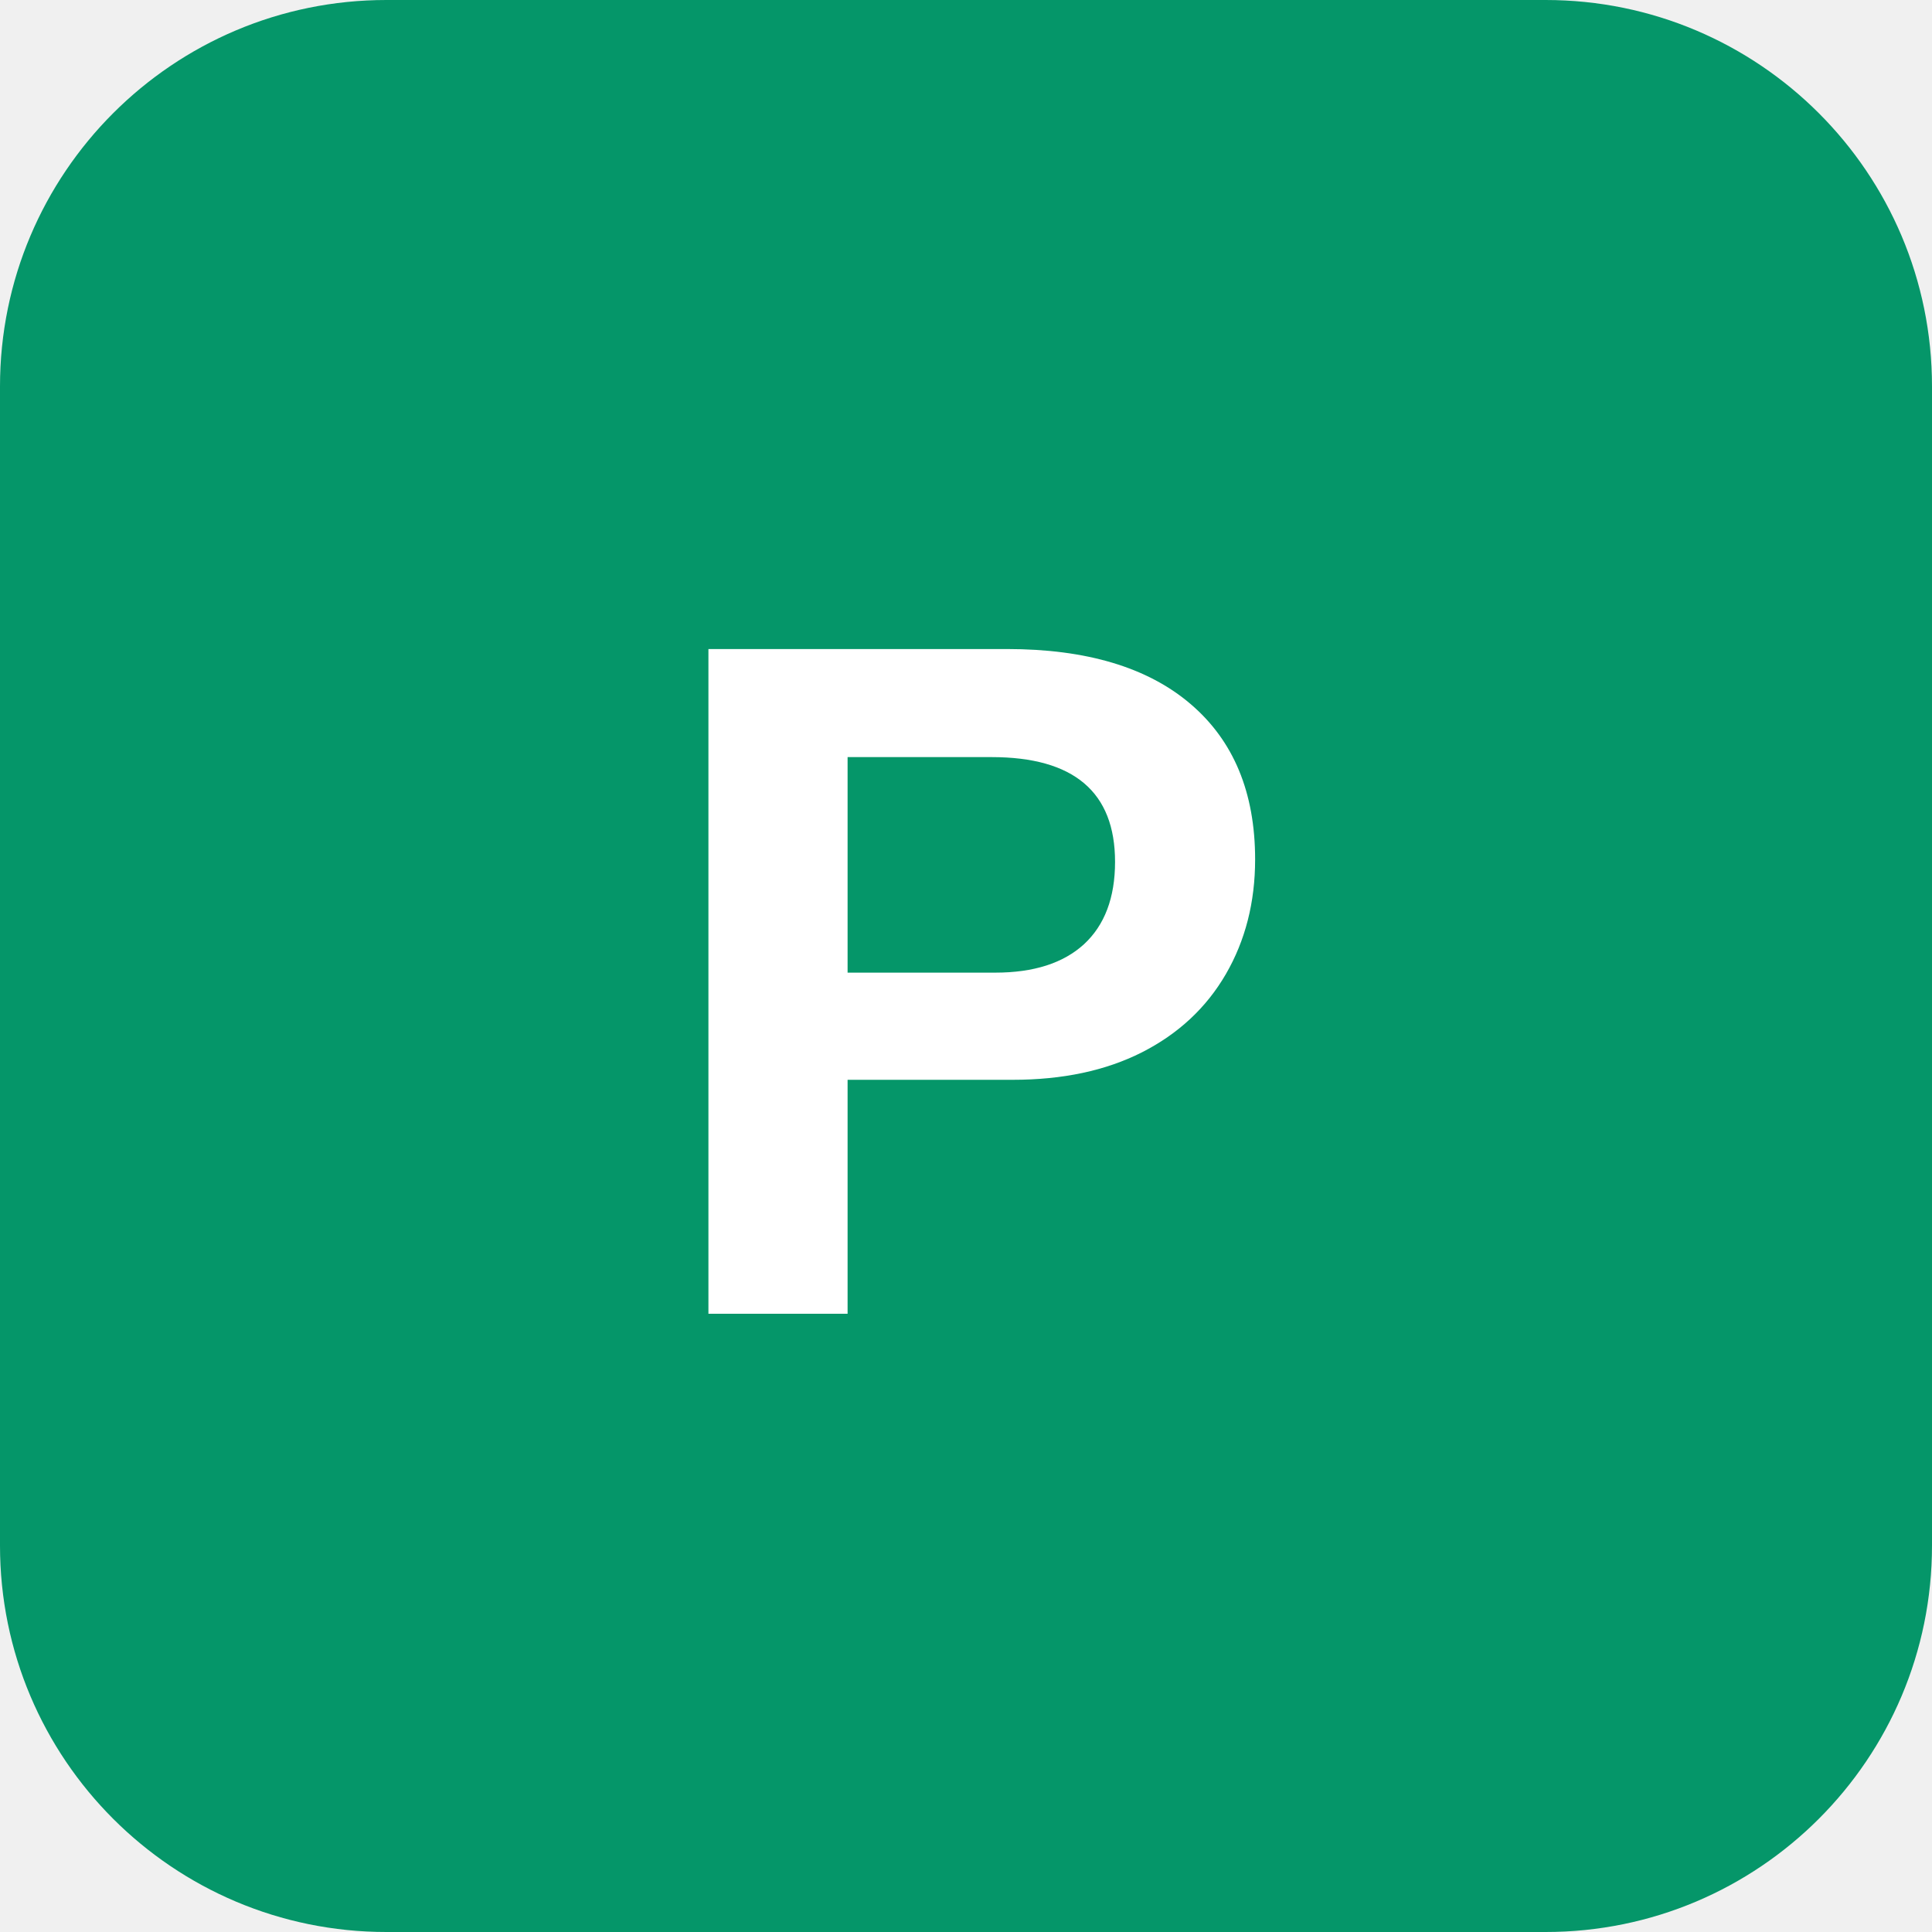
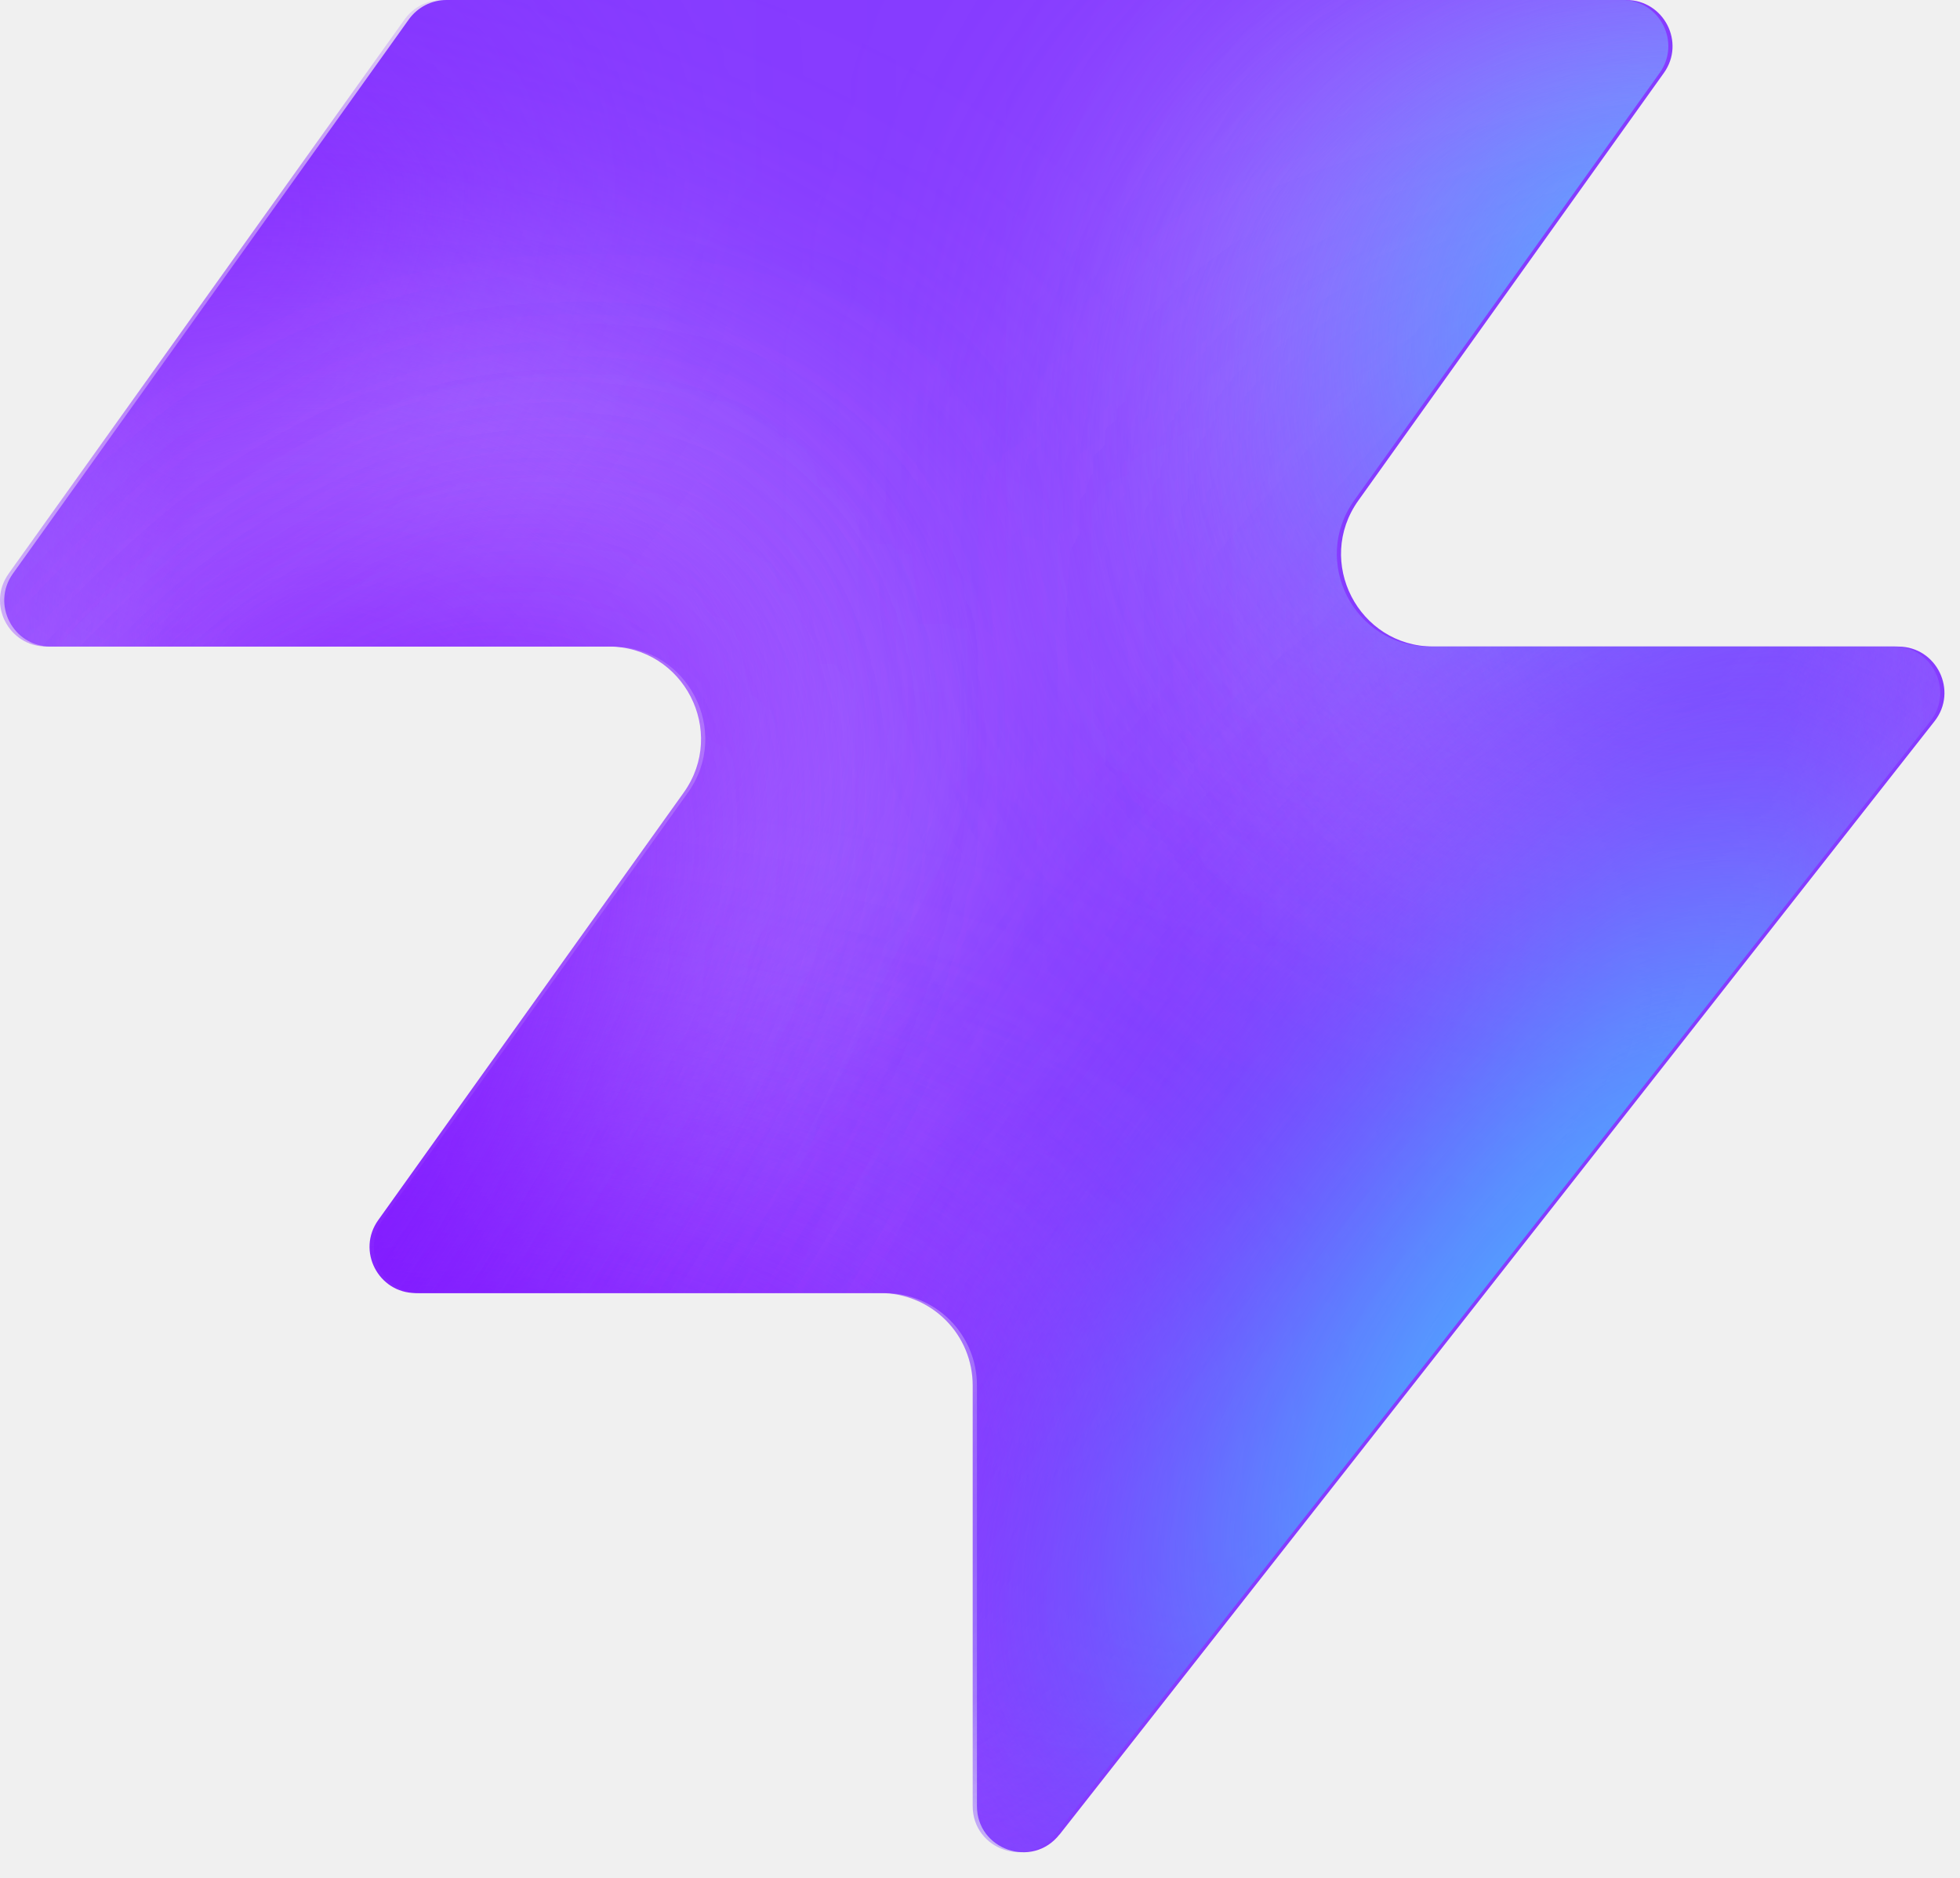
- <svg xmlns="http://www.w3.org/2000/svg" viewBox="0 0 100 100">
-   <rect width="100" height="100" rx="20" fill="#059669" />
-   <text x="50" y="68" text-anchor="middle" fill="white" font-family="Arial" font-size="50" font-weight="bold">P</text>
+ <svg xmlns="http://www.w3.org/2000/svg" width="48" height="46" fill="none" viewBox="0 0 48 46">
+   <path fill="#863bff" d="M25.946 44.938c-.664.845-2.021.375-2.021-.698V33.937a2.26 2.26 0 0 0-2.262-2.262H10.287c-.92 0-1.456-1.04-.92-1.788l7.48-10.471c1.07-1.497 0-3.578-1.842-3.578H1.237c-.92 0-1.456-1.04-.92-1.788L10.013.474c.214-.297.556-.474.92-.474h28.894c.92 0 1.456 1.04.92 1.788l-7.48 10.471c-1.07 1.498 0 3.579 1.842 3.579h11.377c.943 0 1.473 1.088.89 1.83L25.947 44.94z" style="fill:#863bff;fill:color(display-p3 .525 .23 1);fill-opacity:1" />
+   <mask id="a" width="48" height="46" x="0" y="0" maskUnits="userSpaceOnUse" style="mask-type:alpha">
+     <path fill="#000" d="M25.842 44.938c-.664.844-2.021.375-2.021-.698V33.937a2.26 2.26 0 0 0-2.262-2.262H10.183c-.92 0-1.456-1.04-.92-1.788l7.48-10.471c1.07-1.498 0-3.579-1.842-3.579H1.133c-.92 0-1.456-1.04-.92-1.787L9.91.473c.214-.297.556-.474.92-.474h28.894c.92 0 1.456 1.04.92 1.788l-7.48 10.471c-1.07 1.498 0 3.578 1.842 3.578h11.377c.943 0 1.473 1.088.89 1.832L25.843 44.94z" style="fill:#000;fill-opacity:1" />
+   </mask>
+   <g mask="url(#a)">
+     <g filter="url(#b)">
+       <ellipse cx="5.508" cy="14.704" fill="#ede6ff" rx="5.508" ry="14.704" style="fill:#ede6ff;fill:color(display-p3 .927 .903 1);fill-opacity:1" transform="matrix(.00324 1 1 -.00324 -4.47 31.516)" />
+     </g>
+     <g filter="url(#c)">
+       <ellipse cx="10.399" cy="29.851" fill="#ede6ff" rx="10.399" ry="29.851" style="fill:#ede6ff;fill:color(display-p3 .927 .903 1);fill-opacity:1" transform="matrix(.00324 1 1 -.00324 -39.328 7.883)" />
+     </g>
+     <g filter="url(#d)">
+       <ellipse cx="5.508" cy="30.487" fill="#7e14ff" rx="5.508" ry="30.487" style="fill:#7e14ff;fill:color(display-p3 .492 .077 1);fill-opacity:1" transform="rotate(89.814 -25.913 -14.639)scale(1 -1)" />
+     </g>
+     <g filter="url(#e)">
+       <ellipse cx="5.508" cy="30.599" fill="#7e14ff" rx="5.508" ry="30.599" style="fill:#7e14ff;fill:color(display-p3 .492 .077 1);fill-opacity:1" transform="rotate(89.814 -32.644 -3.334)scale(1 -1)" />
+     </g>
+     <g filter="url(#f)">
+       <ellipse cx="5.508" cy="30.599" fill="#7e14ff" rx="5.508" ry="30.599" style="fill:#7e14ff;fill:color(display-p3 .492 .077 1);fill-opacity:1" transform="matrix(.00324 1 1 -.00324 -34.34 30.47)" />
+     </g>
+     <g filter="url(#g)">
+       <ellipse cx="14.072" cy="22.078" fill="#ede6ff" rx="14.072" ry="22.078" style="fill:#ede6ff;fill:color(display-p3 .927 .903 1);fill-opacity:1" transform="rotate(93.35 24.506 48.493)scale(-1 1)" />
+     </g>
+     <g filter="url(#h)">
+       <ellipse cx="3.47" cy="21.501" fill="#7e14ff" rx="3.47" ry="21.501" style="fill:#7e14ff;fill:color(display-p3 .492 .077 1);fill-opacity:1" transform="rotate(89.009 28.708 47.59)scale(-1 1)" />
+     </g>
+     <g filter="url(#i)">
+       <ellipse cx="3.47" cy="21.501" fill="#7e14ff" rx="3.47" ry="21.501" style="fill:#7e14ff;fill:color(display-p3 .492 .077 1);fill-opacity:1" transform="rotate(89.009 28.708 47.59)scale(-1 1)" />
+     </g>
+     <g filter="url(#j)">
+       <ellipse cx=".387" cy="8.972" fill="#7e14ff" rx="4.407" ry="29.108" style="fill:#7e14ff;fill:color(display-p3 .492 .077 1);fill-opacity:1" transform="rotate(39.51 .387 8.972)" />
+     </g>
+     <g filter="url(#k)">
+       <ellipse cx="47.523" cy="-6.092" fill="#7e14ff" rx="4.407" ry="29.108" style="fill:#7e14ff;fill:color(display-p3 .492 .077 1);fill-opacity:1" transform="rotate(37.892 47.523 -6.092)" />
+     </g>
+     <g filter="url(#l)">
+       <ellipse cx="41.412" cy="6.333" fill="#47bfff" rx="5.971" ry="9.665" style="fill:#47bfff;fill:color(display-p3 .28 .748 1);fill-opacity:1" transform="rotate(37.892 41.412 6.333)" />
+     </g>
+     <g filter="url(#m)">
+       <ellipse cx="-1.879" cy="38.332" fill="#7e14ff" rx="4.407" ry="29.108" style="fill:#7e14ff;fill:color(display-p3 .492 .077 1);fill-opacity:1" transform="rotate(37.892 -1.88 38.332)" />
+     </g>
+     <g filter="url(#n)">
+       <ellipse cx="-1.879" cy="38.332" fill="#7e14ff" rx="4.407" ry="29.108" style="fill:#7e14ff;fill:color(display-p3 .492 .077 1);fill-opacity:1" transform="rotate(37.892 -1.88 38.332)" />
+     </g>
+     <g filter="url(#o)">
+       <ellipse cx="35.651" cy="29.907" fill="#7e14ff" rx="4.407" ry="29.108" style="fill:#7e14ff;fill:color(display-p3 .492 .077 1);fill-opacity:1" transform="rotate(37.892 35.651 29.907)" />
+     </g>
+     <g filter="url(#p)">
+       <ellipse cx="38.418" cy="32.4" fill="#47bfff" rx="5.971" ry="15.297" style="fill:#47bfff;fill:color(display-p3 .28 .748 1);fill-opacity:1" transform="rotate(37.892 38.418 32.4)" />
+     </g>
+   </g>
+   <defs>
+     <filter id="b" width="60.045" height="41.654" x="-19.77" y="16.149" color-interpolation-filters="sRGB" filterUnits="userSpaceOnUse">
+       <feFlood flood-opacity="0" result="BackgroundImageFix" />
+       <feBlend in="SourceGraphic" in2="BackgroundImageFix" result="shape" />
+       <feGaussianBlur result="effect1_foregroundBlur_2002_17158" stdDeviation="7.659" />
+     </filter>
+     <filter id="c" width="90.34" height="51.437" x="-54.613" y="-7.533" color-interpolation-filters="sRGB" filterUnits="userSpaceOnUse">
+       <feFlood flood-opacity="0" result="BackgroundImageFix" />
+       <feBlend in="SourceGraphic" in2="BackgroundImageFix" result="shape" />
+       <feGaussianBlur result="effect1_foregroundBlur_2002_17158" stdDeviation="7.659" />
+     </filter>
+     <filter id="d" width="79.355" height="29.4" x="-49.64" y="2.03" color-interpolation-filters="sRGB" filterUnits="userSpaceOnUse">
+       <feFlood flood-opacity="0" result="BackgroundImageFix" />
+       <feBlend in="SourceGraphic" in2="BackgroundImageFix" result="shape" />
+       <feGaussianBlur result="effect1_foregroundBlur_2002_17158" stdDeviation="4.596" />
+     </filter>
+     <filter id="e" width="79.579" height="29.4" x="-45.045" y="20.029" color-interpolation-filters="sRGB" filterUnits="userSpaceOnUse">
+       <feFlood flood-opacity="0" result="BackgroundImageFix" />
+       <feBlend in="SourceGraphic" in2="BackgroundImageFix" result="shape" />
+       <feGaussianBlur result="effect1_foregroundBlur_2002_17158" stdDeviation="4.596" />
+     </filter>
+     <filter id="f" width="79.579" height="29.4" x="-43.513" y="21.178" color-interpolation-filters="sRGB" filterUnits="userSpaceOnUse">
+       <feFlood flood-opacity="0" result="BackgroundImageFix" />
+       <feBlend in="SourceGraphic" in2="BackgroundImageFix" result="shape" />
+       <feGaussianBlur result="effect1_foregroundBlur_2002_17158" stdDeviation="4.596" />
+     </filter>
+     <filter id="g" width="74.749" height="58.852" x="15.756" y="-17.901" color-interpolation-filters="sRGB" filterUnits="userSpaceOnUse">
+       <feFlood flood-opacity="0" result="BackgroundImageFix" />
+       <feBlend in="SourceGraphic" in2="BackgroundImageFix" result="shape" />
+       <feGaussianBlur result="effect1_foregroundBlur_2002_17158" stdDeviation="7.659" />
+     </filter>
+     <filter id="h" width="61.377" height="25.362" x="23.548" y="2.284" color-interpolation-filters="sRGB" filterUnits="userSpaceOnUse">
+       <feFlood flood-opacity="0" result="BackgroundImageFix" />
+       <feBlend in="SourceGraphic" in2="BackgroundImageFix" result="shape" />
+       <feGaussianBlur result="effect1_foregroundBlur_2002_17158" stdDeviation="4.596" />
+     </filter>
+     <filter id="i" width="61.377" height="25.362" x="23.548" y="2.284" color-interpolation-filters="sRGB" filterUnits="userSpaceOnUse">
+       <feFlood flood-opacity="0" result="BackgroundImageFix" />
+       <feBlend in="SourceGraphic" in2="BackgroundImageFix" result="shape" />
+       <feGaussianBlur result="effect1_foregroundBlur_2002_17158" stdDeviation="4.596" />
+     </filter>
+     <filter id="j" width="56.045" height="63.649" x="-27.636" y="-22.853" color-interpolation-filters="sRGB" filterUnits="userSpaceOnUse">
+       <feFlood flood-opacity="0" result="BackgroundImageFix" />
+       <feBlend in="SourceGraphic" in2="BackgroundImageFix" result="shape" />
+       <feGaussianBlur result="effect1_foregroundBlur_2002_17158" stdDeviation="4.596" />
+     </filter>
+     <filter id="k" width="54.814" height="64.646" x="20.116" y="-38.415" color-interpolation-filters="sRGB" filterUnits="userSpaceOnUse">
+       <feFlood flood-opacity="0" result="BackgroundImageFix" />
+       <feBlend in="SourceGraphic" in2="BackgroundImageFix" result="shape" />
+       <feGaussianBlur result="effect1_foregroundBlur_2002_17158" stdDeviation="4.596" />
+     </filter>
+     <filter id="l" width="33.541" height="35.313" x="24.641" y="-11.323" color-interpolation-filters="sRGB" filterUnits="userSpaceOnUse">
+       <feFlood flood-opacity="0" result="BackgroundImageFix" />
+       <feBlend in="SourceGraphic" in2="BackgroundImageFix" result="shape" />
+       <feGaussianBlur result="effect1_foregroundBlur_2002_17158" stdDeviation="4.596" />
+     </filter>
+     <filter id="m" width="54.814" height="64.646" x="-29.286" y="6.009" color-interpolation-filters="sRGB" filterUnits="userSpaceOnUse">
+       <feFlood flood-opacity="0" result="BackgroundImageFix" />
+       <feBlend in="SourceGraphic" in2="BackgroundImageFix" result="shape" />
+       <feGaussianBlur result="effect1_foregroundBlur_2002_17158" stdDeviation="4.596" />
+     </filter>
+     <filter id="n" width="54.814" height="64.646" x="-29.286" y="6.009" color-interpolation-filters="sRGB" filterUnits="userSpaceOnUse">
+       <feFlood flood-opacity="0" result="BackgroundImageFix" />
+       <feBlend in="SourceGraphic" in2="BackgroundImageFix" result="shape" />
+       <feGaussianBlur result="effect1_foregroundBlur_2002_17158" stdDeviation="4.596" />
+     </filter>
+     <filter id="o" width="54.814" height="64.646" x="8.244" y="-2.416" color-interpolation-filters="sRGB" filterUnits="userSpaceOnUse">
+       <feFlood flood-opacity="0" result="BackgroundImageFix" />
+       <feBlend in="SourceGraphic" in2="BackgroundImageFix" result="shape" />
+       <feGaussianBlur result="effect1_foregroundBlur_2002_17158" stdDeviation="4.596" />
+     </filter>
+     <filter id="p" width="39.409" height="43.623" x="18.713" y="10.588" color-interpolation-filters="sRGB" filterUnits="userSpaceOnUse">
+       <feFlood flood-opacity="0" result="BackgroundImageFix" />
+       <feBlend in="SourceGraphic" in2="BackgroundImageFix" result="shape" />
+       <feGaussianBlur result="effect1_foregroundBlur_2002_17158" stdDeviation="4.596" />
+     </filter>
+   </defs>
</svg>
